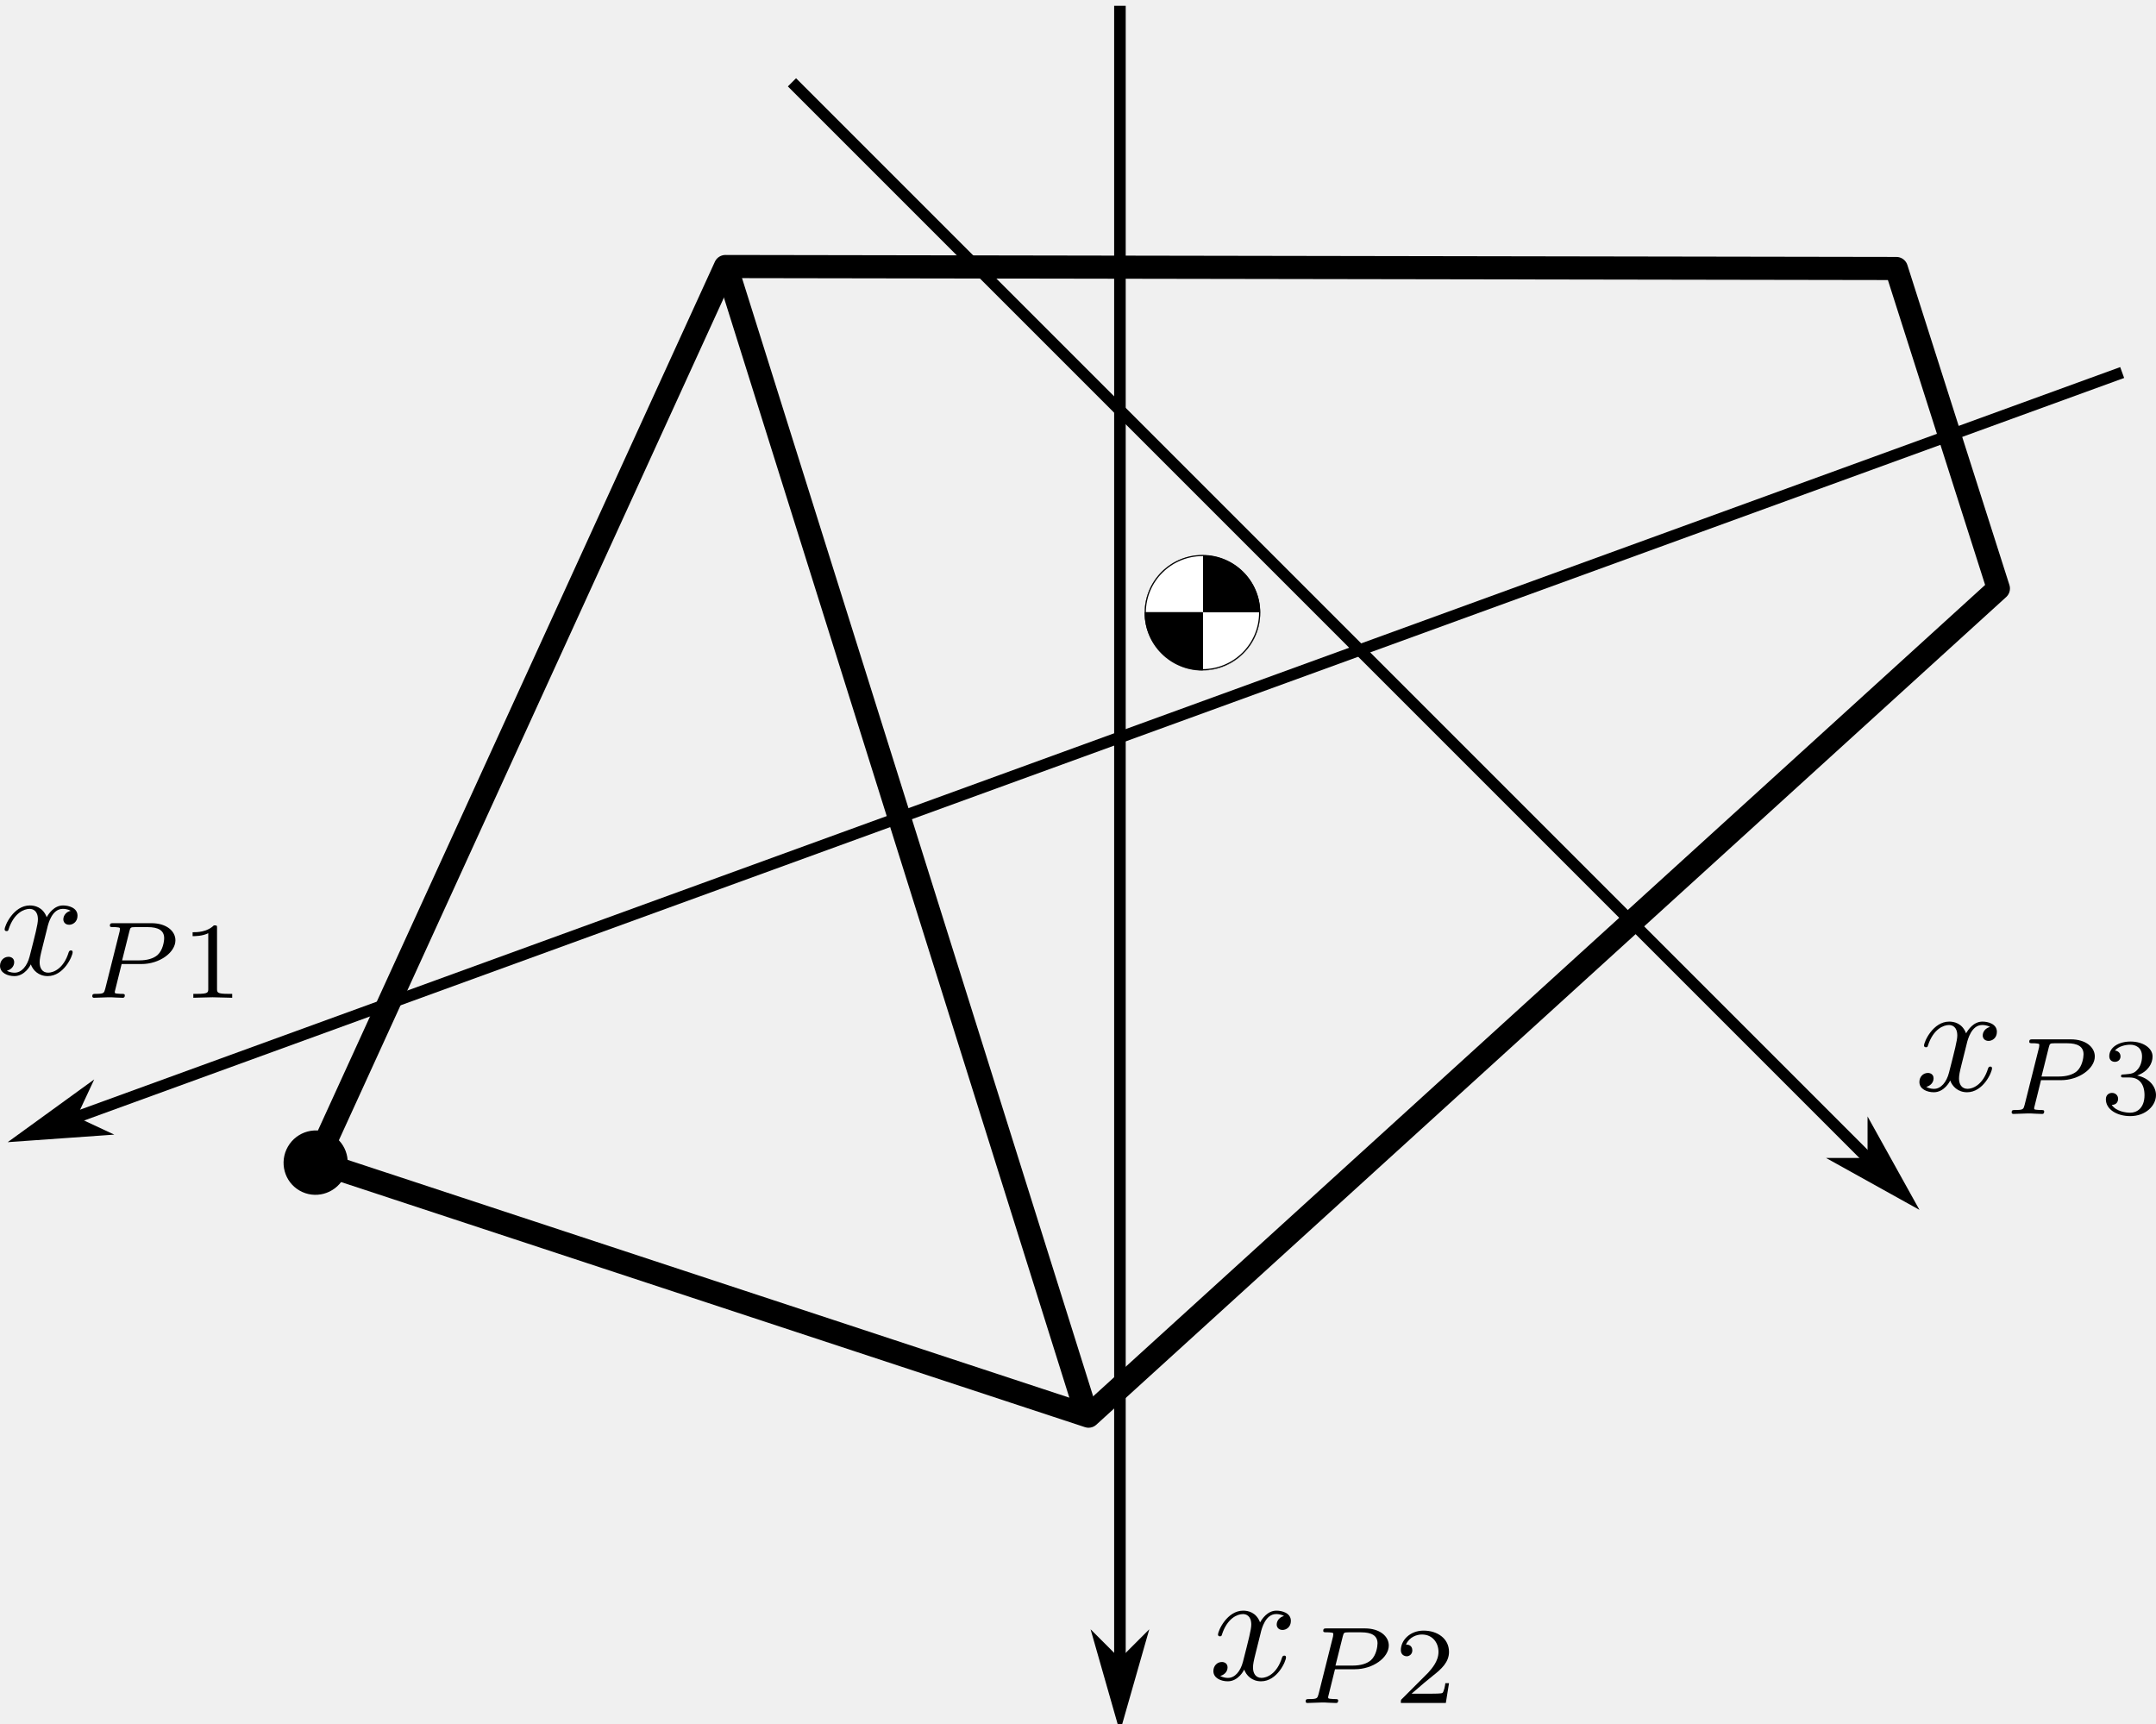
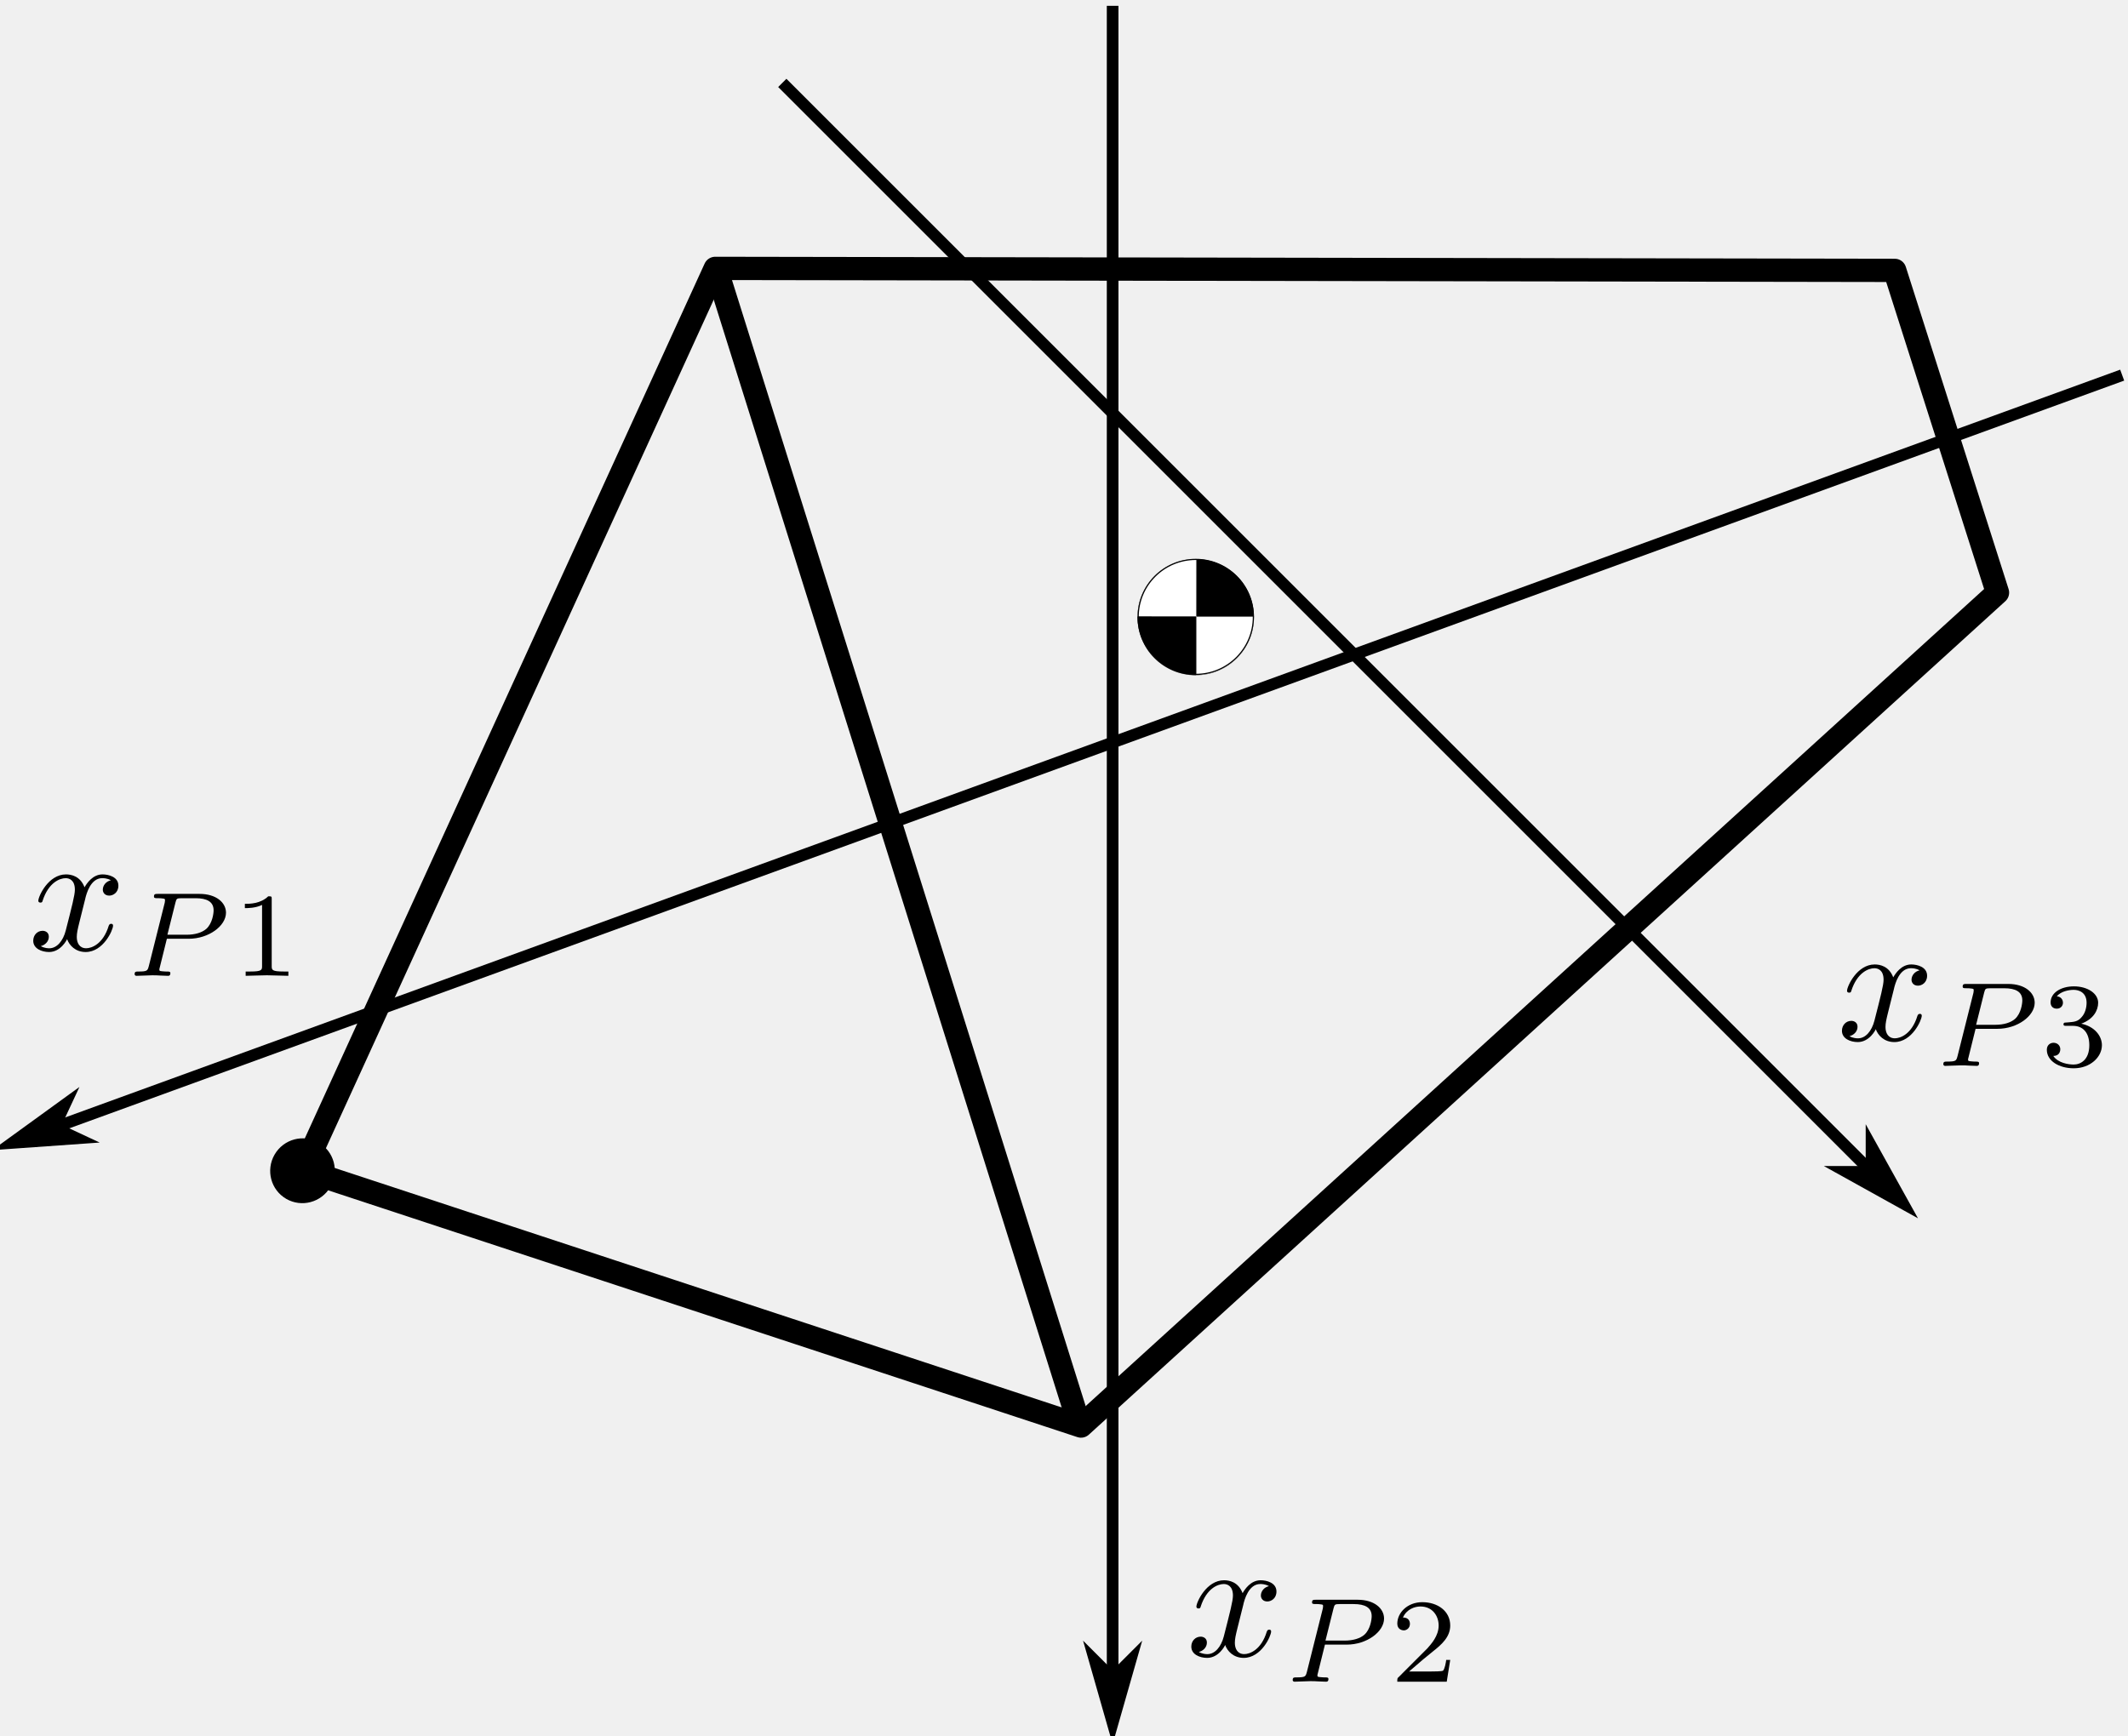
- <svg xmlns="http://www.w3.org/2000/svg" xmlns:ns1="http://www.iki.fi/pav/software/textext/" xmlns:xlink="http://www.w3.org/1999/xlink" width="275.543" height="220.287" id="svg2" version="1.1">
+ <svg xmlns="http://www.w3.org/2000/svg" xmlns:ns1="http://www.iki.fi/pav/software/textext/" xmlns:xlink="http://www.w3.org/1999/xlink" width="247.5" height="201.93" id="svg2" version="1.1">
  <defs id="defs4">
    <marker orient="auto" refY="0" refX="0" id="Arrow1Mstart" style="overflow:visible">
      <path id="path3738" d="M 0,0 5,-5 -12.5,0 5,5 0,0 z" style="fill-rule:evenodd;stroke:#000000;stroke-width:1pt;marker-start:none" transform="matrix(0.4,0,0,0.4,4,0)" />
    </marker>
    <marker style="overflow:visible" id="Arrow1Mend" refX="0" refY="0" orient="auto">
      <path transform="matrix(-0.4,0,0,-0.4,-4,0)" style="fill-rule:evenodd;stroke:#000000;stroke-width:1pt;marker-start:none" d="M 0,0 5,-5 -12.5,0 5,5 0,0 z" id="path3741" />
    </marker>
    <marker style="overflow:visible" id="Arrow1Lend" refX="0" refY="0" orient="auto">
      <path transform="matrix(-0.8,0,0,-0.8,-10,0)" style="fill-rule:evenodd;stroke:#000000;stroke-width:1pt;marker-start:none" d="M 0,0 5,-5 -12.5,0 5,5 0,0 z" id="path3735" />
    </marker>
    <defs id="defs5142">
      <g id="g5144">
        <symbol style="overflow:visible" overflow="visible" id="textext-95eaab14-0">
          <path style="stroke:none" d="" id="path5147" />
        </symbol>
        <symbol style="overflow:visible" overflow="visible" id="textext-95eaab14-1">
          <path style="stroke:none" d="M 3.328,-3.016 C 3.391,-3.266 3.625,-4.188 4.312,-4.188 c 0.047,0 0.297,0 0.5,0.125 C 4.531,-4 4.344,-3.766 4.344,-3.516 c 0,0.156 0.109,0.344 0.375,0.344 0.219,0 0.531,-0.172 0.531,-0.578 0,-0.516 -0.578,-0.656 -0.922,-0.656 -0.578,0 -0.922,0.531 -1.047,0.75 -0.25,-0.656 -0.781,-0.75 -1.078,-0.75 -1.031,0 -1.609,1.281 -1.609,1.531 0,0.109 0.109,0.109 0.125,0.109 0.078,0 0.109,-0.031 0.125,-0.109 0.344,-1.062 1,-1.312 1.344,-1.312 0.188,0 0.531,0.094 0.531,0.672 0,0.312 -0.172,0.969 -0.531,2.375 -0.156,0.609 -0.516,1.031 -0.953,1.031 -0.062,0 -0.281,0 -0.5,-0.125 0.25,-0.062 0.469,-0.266 0.469,-0.547 0,-0.266 -0.219,-0.344 -0.359,-0.344 -0.312,0 -0.547,0.25 -0.547,0.578 0,0.453 0.484,0.656 0.922,0.656 0.672,0 1.031,-0.703 1.047,-0.75 0.125,0.359 0.484,0.75 1.078,0.75 1.031,0 1.594,-1.281 1.594,-1.531 0,-0.109 -0.078,-0.109 -0.109,-0.109 -0.094,0 -0.109,0.047 -0.141,0.109 -0.328,1.078 -1,1.312 -1.312,1.312 -0.391,0 -0.547,-0.312 -0.547,-0.656 0,-0.219 0.047,-0.438 0.156,-0.875 l 0.344,-1.375 z m 0,0" id="path5150" />
        </symbol>
        <symbol style="overflow:visible" overflow="visible" id="textext-95eaab14-2">
          <path style="stroke:none" d="" id="path5153" />
        </symbol>
        <symbol style="overflow:visible" overflow="visible" id="textext-95eaab14-3">
          <path style="stroke:none" d="M 1.328,-0.547 C 1.266,-0.312 1.25,-0.25 0.703,-0.25 0.594,-0.25 0.5,-0.25 0.5,-0.109 0.5,0 0.578,0 0.703,0 L 3.406,0 c 1.172,0 2.078,-0.797 2.078,-1.484 0,-0.5 -0.453,-0.922 -1.203,-1 0.844,-0.156 1.547,-0.688 1.547,-1.281 0,-0.531 -0.531,-1 -1.438,-1 l -2.531,0 c -0.141,0 -0.234,0 -0.234,0.156 0,0.094 0.094,0.094 0.234,0.094 0,0 0.141,0 0.266,0.016 0.141,0.016 0.156,0.031 0.156,0.109 0,0 0,0.047 -0.031,0.141 l -0.922,3.703 z m 1.109,-2.031 0.422,-1.688 c 0.062,-0.219 0.062,-0.25 0.359,-0.25 l 1.062,0 c 0.703,0 0.875,0.469 0.875,0.734 0,0.562 -0.641,1.203 -1.578,1.203 l -1.141,0 z M 2.109,-0.25 C 1.891,-0.25 1.875,-0.266 1.875,-0.328 c 0,0 0,-0.031 0.031,-0.141 l 0.484,-1.906 1.484,0 c 0.641,0 0.906,0.438 0.906,0.828 0,0.703 -0.719,1.297 -1.562,1.297 l -1.109,0 z m 0,0" id="path5156" />
        </symbol>
      </g>
    </defs>
    <marker style="overflow:visible" id="Arrow1Mend-1" refX="0" refY="0" orient="auto">
      <path transform="matrix(-0.4,0,0,-0.4,-4,0)" style="fill-rule:evenodd;stroke:#000000;stroke-width:1pt;marker-start:none" d="M 0,0 5,-5 -12.5,0 5,5 0,0 z" id="path3741-5" />
    </marker>
    <marker style="overflow:visible" id="Arrow1Mend-0" refX="0" refY="0" orient="auto">
      <path transform="matrix(-0.4,0,0,-0.4,-4,0)" style="fill-rule:evenodd;stroke:#000000;stroke-width:1pt;marker-start:none" d="M 0,0 5,-5 -12.5,0 5,5 0,0 z" id="path3741-3" />
    </marker>
    <marker orient="auto" refY="0" refX="0" id="Arrow1Mstart-7" style="overflow:visible">
      <path id="path3738-5" d="M 0,0 5,-5 -12.5,0 5,5 0,0 z" style="fill-rule:evenodd;stroke:#000000;stroke-width:1pt;marker-start:none" transform="matrix(0.4,0,0,0.4,4,0)" />
    </marker>
    <marker style="overflow:visible" id="Arrow1Mend-0-7" refX="0" refY="0" orient="auto">
      <path transform="matrix(-0.4,0,0,-0.4,-4,0)" style="fill-rule:evenodd;stroke:#000000;stroke-width:1pt;marker-start:none" d="M 0,0 5,-5 -12.5,0 5,5 0,0 z" id="path3741-3-1" />
    </marker>
    <marker style="overflow:visible" id="Arrow1Mend-0-7-2" refX="0" refY="0" orient="auto">
      <path transform="matrix(-0.4,0,0,-0.4,-4,0)" style="fill-rule:evenodd;stroke:#000000;stroke-width:1pt;marker-start:none" d="M 0,0 5,-5 -12.5,0 5,5 0,0 z" id="path3741-3-1-5" />
    </marker>
    <marker style="overflow:visible" id="Arrow1Mend-2" refX="0" refY="0" orient="auto">
      <path transform="matrix(-0.4,0,0,-0.4,-4,0)" style="fill-rule:evenodd;stroke:#000000;stroke-width:1pt;marker-start:none" d="M 0,0 5,-5 -12.5,0 5,5 0,0 z" id="path3741-52" />
    </marker>
    <marker style="overflow:visible" id="Arrow1Mend-13" refX="0" refY="0" orient="auto">
      <path transform="matrix(-0.4,0,0,-0.4,-4,0)" style="fill-rule:evenodd;stroke:#000000;stroke-width:1pt;marker-start:none" d="M 0,0 5,-5 -12.5,0 5,5 0,0 z" id="path3741-31" />
    </marker>
  </defs>
-   <g transform="translate(-223.7367,-627.9932)" id="layer1">
-     <path id="path2818" d="m 366.867,628.732 0,217.701" style="fill:none;stroke:#000000;stroke-width:1.478;stroke-linecap:butt;stroke-linejoin:miter;stroke-miterlimit:4;stroke-opacity:1;stroke-dasharray:none;marker-end:url(#Arrow1Mend)" />
-     <g transform="matrix(0.1477091,0,0,0.1474335,362.827,607.6173)" id="g3252">
-       <path style="fill:#000000;stroke:#000000;stroke-width:1;stroke-linecap:round;stroke-linejoin:round;stroke-miterlimit:4;stroke-dasharray:none;stroke-dashoffset:0" id="path3197" d="m 294.027,155.531 c 0,26.996 -21.719,48.881 -48.511,48.881 -26.792,0 -48.511,-21.885 -48.511,-48.881 0,-26.996 21.719,-48.881 48.511,-48.881 26.792,0 48.511,21.885 48.511,48.881 z" transform="matrix(1.020224,0,0,1.012495,-151.7742,512.0068)" />
-       <path style="fill:#ffffff;stroke:#ffffff;stroke-width:1;stroke-linecap:round;stroke-linejoin:round;stroke-miterlimit:4;stroke-dasharray:none;stroke-dashoffset:0" id="path3197-9" d="m 294.027,155.531 c 0,26.996 -21.719,48.881 -48.511,48.881 -26.792,0 -48.511,-21.885 -48.511,-48.881 0,-26.996 21.719,-48.881 48.511,-48.881 0.017,0 0.033,1e-5 0.05,2e-5 l -0.05,48.881 z" transform="matrix(1.020224,0,0,1.012495,-151.7742,512.0068)" />
-       <path style="fill:#000000;stroke:#000000;stroke-width:1;stroke-linecap:round;stroke-linejoin:round;stroke-miterlimit:4;stroke-dasharray:none;stroke-dashoffset:0" id="path3197-7" d="m 294.027,155.531 c 0,26.996 -21.719,48.881 -48.511,48.881 -0.011,0 -0.022,0 -0.034,-1e-5 l 0.034,-48.881 z" transform="matrix(0,1.020224,-1.012495,0,256.2195,418.8313)" />
-       <path style="fill:none;stroke:#000000;stroke-width:1;stroke-linecap:round;stroke-linejoin:round;stroke-miterlimit:4;stroke-dasharray:none;stroke-dashoffset:0" id="path3197-95" d="m 294.027,155.531 c 0,26.996 -21.719,48.881 -48.511,48.881 -26.792,0 -48.511,-21.885 -48.511,-48.881 0,-26.996 21.719,-48.881 48.511,-48.881 26.792,0 48.511,21.885 48.511,48.881 z" transform="matrix(1.020224,0,0,1.012495,-151.7134,511.7608)" />
+   <g transform="translate(-225.6963,-646.3504)" id="layer1" style="display:inline">
+     <path id="path2818" d="m 355.103,647.028 0,199.559" style="fill:none;stroke:#000000;stroke-width:1.355;stroke-linecap:butt;stroke-linejoin:miter;stroke-miterlimit:4;stroke-opacity:1;stroke-dasharray:none;marker-end:url(#Arrow1Mend)" />
+     <g transform="matrix(0.1354,0,0,0.1351474,351.3995,627.6726)" id="g3252">
+       <path style="fill:#000000;stroke:#000000;stroke-width:1;stroke-linecap:round;stroke-linejoin:round;stroke-miterlimit:4;stroke-dasharray:none;stroke-dashoffset:0" id="path3197" d="m 294.027,155.531 a 48.511,48.881 0 1 1 -97.022,0 48.511,48.881 0 1 1 97.022,0 z" transform="matrix(1.020224,0,0,1.012495,-151.7742,512.0068)" />
+       <path style="fill:#ffffff;stroke:#ffffff;stroke-width:1;stroke-linecap:round;stroke-linejoin:round;stroke-miterlimit:4;stroke-dasharray:none;stroke-dashoffset:0" id="path3197-9" d="m 294.027,155.531 a 48.511,48.881 0 1 1 -48.461,-48.881 l -0.05,48.881 z" transform="matrix(1.020224,0,0,1.012495,-151.7742,512.0068)" />
+       <path style="fill:#000000;stroke:#000000;stroke-width:1;stroke-linecap:round;stroke-linejoin:round;stroke-miterlimit:4;stroke-dasharray:none;stroke-dashoffset:0" id="path3197-7" d="m 294.027,155.531 a 48.511,48.881 0 0 1 -48.544,48.881 l 0.034,-48.881 z" transform="matrix(0,1.020224,-1.012495,0,256.2195,418.8313)" />
+       <path style="fill:none;stroke:#000000;stroke-width:1;stroke-linecap:round;stroke-linejoin:round;stroke-miterlimit:4;stroke-dasharray:none;stroke-dashoffset:0" id="path3197-95" d="m 294.027,155.531 a 48.511,48.881 0 1 1 -97.022,0 48.511,48.881 0 1 1 97.022,0 z" transform="matrix(1.020224,0,0,1.012495,-151.7134,511.7608)" />
    </g>
-     <g transform="matrix(0.6399823,0.3694939,-0.3694939,0.6399823,362.2899,191.4784)" id="g3146">
+     <g transform="matrix(0.5866504,0.3387028,-0.3387028,0.5866504,350.9071,246.2119)" id="g3146">
      <path style="fill:none;stroke:#000000;stroke-width:4;stroke-linecap:butt;stroke-linejoin:round;stroke-miterlimit:4;stroke-opacity:1;stroke-dasharray:none" d="M 264.667,582.491 440.215,481.532 483.167,520.634 418.462,723.268 280.81,751.935 264.667,582.491 z" id="path2820-5" />
      <path style="fill:none;stroke:#000000;stroke-width:4;stroke-linecap:round;stroke-linejoin:round;stroke-miterlimit:4;stroke-opacity:1;stroke-dasharray:none" d="M 265.062,582.658 417.652,722.81" id="path2874" />
-       <path style="fill:#000000;fill-opacity:1;stroke:#000000;stroke-width:4.512;stroke-linecap:round;stroke-linejoin:round;stroke-miterlimit:4;stroke-dasharray:none;stroke-dashoffset:0" id="path2824" d="m 311.29,751.153 c 0,5.567 -4.694,10.081 -10.484,10.081 -5.79,0 -10.484,-4.513 -10.484,-10.081 0,-5.567 4.694,-10.081 10.484,-10.081 5.79,0 10.484,4.513 10.484,10.081 z" transform="matrix(0.4346437,0,0,0.4520294,150.037,412.5873)" />
+       <path style="fill:#000000;fill-opacity:1;stroke:#000000;stroke-width:4.512;stroke-linecap:round;stroke-linejoin:round;stroke-miterlimit:4;stroke-dasharray:none;stroke-dashoffset:0" id="path2824" d="m 311.29,751.153 a 10.484,10.081 0 1 1 -20.968,0 10.484,10.081 0 1 1 20.968,0 z" transform="matrix(0.4346437,0,0,0.4520294,150.037,412.5873)" />
    </g>
-     <path id="path2818-6" d="M 494.957,675.602 227.455,772.965" style="fill:none;stroke:#000000;stroke-width:1.478;stroke-linecap:butt;stroke-linejoin:miter;stroke-miterlimit:4;stroke-opacity:1;stroke-dasharray:none;marker-end:url(#Arrow1Mend)" />
-     <path id="path2818-5" d="M 324.953,638.515 466.99,780.552" style="fill:none;stroke:#000000;stroke-width:1.478;stroke-linecap:butt;stroke-linejoin:miter;stroke-miterlimit:4;stroke-opacity:1;stroke-dasharray:none;marker-end:url(#Arrow1Mend)" />
+     <path id="path2818-6" d="M 472.519,689.992 227.308,779.242" style="fill:none;stroke:#000000;stroke-width:1.355;stroke-linecap:butt;stroke-linejoin:miter;stroke-miterlimit:4;stroke-opacity:1;stroke-dasharray:none;marker-end:url(#Arrow1Mend)" />
+     <path id="path2818-5" d="M 316.682,655.995 446.882,786.196" style="fill:none;stroke:#000000;stroke-width:1.355;stroke-linecap:butt;stroke-linejoin:miter;stroke-miterlimit:4;stroke-opacity:1;stroke-dasharray:none;marker-end:url(#Arrow1Mend)" />
  </g>
-   <g id="layer2" style="display:inline" transform="translate(-12.72246,-77.80586)">
-     <g id="g3442" transform="matrix(2,0,0,2,-434.7353,-67.19775)" ns1:preamble="" ns1:text="$x_{P1}$">
+   <g id="layer2" style="display:inline" transform="translate(-14.68201,-96.16313)">
+     <g id="g3442" transform="matrix(2,0,0,2,-428.9122,-62.83046)" ns1:preamble="" ns1:text="$x_{P1}$">
      <defs id="defs3444">
        <g id="g3446">
          <symbol id="textext-8708cef5-0" overflow="visible" style="overflow:visible">
            <path id="path3449" d="" style="stroke:none" />
          </symbol>
          <symbol id="textext-8708cef5-1" overflow="visible" style="overflow:visible">
            <path id="path3452" d="M 3.328,-3.016 C 3.391,-3.266 3.625,-4.188 4.312,-4.188 c 0.047,0 0.297,0 0.5,0.125 C 4.531,-4 4.344,-3.766 4.344,-3.516 c 0,0.156 0.109,0.344 0.375,0.344 0.219,0 0.531,-0.172 0.531,-0.578 0,-0.516 -0.578,-0.656 -0.922,-0.656 -0.578,0 -0.922,0.531 -1.047,0.75 -0.25,-0.656 -0.781,-0.75 -1.078,-0.75 -1.031,0 -1.609,1.281 -1.609,1.531 0,0.109 0.109,0.109 0.125,0.109 0.078,0 0.109,-0.031 0.125,-0.109 0.344,-1.062 1,-1.312 1.344,-1.312 0.188,0 0.531,0.094 0.531,0.672 0,0.312 -0.172,0.969 -0.531,2.375 -0.156,0.609 -0.516,1.031 -0.953,1.031 -0.062,0 -0.281,0 -0.5,-0.125 0.25,-0.062 0.469,-0.266 0.469,-0.547 0,-0.266 -0.219,-0.344 -0.359,-0.344 -0.312,0 -0.547,0.25 -0.547,0.578 0,0.453 0.484,0.656 0.922,0.656 0.672,0 1.031,-0.703 1.047,-0.75 0.125,0.359 0.484,0.75 1.078,0.75 1.031,0 1.594,-1.281 1.594,-1.531 0,-0.109 -0.078,-0.109 -0.109,-0.109 -0.094,0 -0.109,0.047 -0.141,0.109 -0.328,1.078 -1,1.312 -1.312,1.312 -0.391,0 -0.547,-0.312 -0.547,-0.656 0,-0.219 0.047,-0.438 0.156,-0.875 l 0.344,-1.375 z m 0,0" style="stroke:none" />
          </symbol>
          <symbol id="textext-8708cef5-2" overflow="visible" style="overflow:visible">
            <path id="path3455" d="" style="stroke:none" />
          </symbol>
          <symbol id="textext-8708cef5-3" overflow="visible" style="overflow:visible">
            <path id="path3458" d="m 2.375,-2.156 1.266,0 c 1.172,0 2.172,-0.75 2.172,-1.516 0,-0.594 -0.578,-1.094 -1.531,-1.094 l -2.438,0 c -0.141,0 -0.219,0 -0.219,0.156 0,0.094 0.078,0.094 0.234,0.094 0.109,0 0.141,0 0.266,0.016 0.141,0.016 0.141,0.031 0.141,0.109 0,0 0,0.047 -0.016,0.141 L 1.328,-0.578 C 1.25,-0.297 1.25,-0.25 0.703,-0.25 0.578,-0.25 0.5,-0.25 0.5,-0.094 0.5,-0.094 0.5,0 0.609,0 0.812,0 1.312,-0.031 1.516,-0.031 1.625,-0.031 1.875,-0.031 2,-0.016 2.125,-0.016 2.312,0 2.438,0 2.484,0 2.578,0 2.578,-0.156 2.578,-0.25 2.5,-0.25 2.359,-0.25 c 0,0 -0.141,0 -0.266,-0.016 C 1.938,-0.281 1.938,-0.297 1.938,-0.375 c 0,0 0,-0.047 0.031,-0.141 L 2.375,-2.156 z m 0.5,-2.109 c 0.062,-0.219 0.062,-0.25 0.359,-0.25 l 0.812,0 c 0.656,0 1.047,0.203 1.047,0.703 0,0.203 -0.078,0.766 -0.422,1.078 -0.25,0.219 -0.656,0.344 -1.156,0.344 l -1.109,0 0.469,-1.875 z m 0,0" style="stroke:none" />
          </symbol>
          <symbol id="textext-8708cef5-4" overflow="visible" style="overflow:visible">
            <path id="path3461" d="" style="stroke:none" />
          </symbol>
          <symbol id="textext-8708cef5-5" overflow="visible" style="overflow:visible">
            <path id="path3464" d="m 2.328,-4.438 c 0,-0.188 0,-0.188 -0.203,-0.188 -0.453,0.438 -1.078,0.438 -1.359,0.438 l 0,0.25 c 0.156,0 0.625,0 1,-0.188 l 0,3.547 c 0,0.234 0,0.328 -0.688,0.328 l -0.266,0 0,0.25 c 0.125,0 0.984,-0.031 1.234,-0.031 0.219,0 1.094,0.031 1.25,0.031 l 0,-0.25 -0.266,0 c -0.703,0 -0.703,-0.094 -0.703,-0.328 l 0,-3.859 z m 0,0" style="stroke:none" />
          </symbol>
        </g>
      </defs>
      <g id="textext-8708cef5-6">
        <g id="g3467" style="fill:#000000;fill-opacity:1">
          <use id="use3469" y="134.765" x="223.432" xlink:href="#textext-8708cef5-1" width="561.805" height="561.392" />
        </g>
        <g id="g3471" style="fill:#000000;fill-opacity:1">
          <use id="use3473" y="136.259" x="229.126" xlink:href="#textext-8708cef5-3" width="561.805" height="561.392" />
        </g>
        <g id="g3475" style="fill:#000000;fill-opacity:1">
          <use id="use3477" y="136.259" x="235.271" xlink:href="#textext-8708cef5-5" width="561.805" height="561.392" />
        </g>
      </g>
    </g>
-     <g ns1:text="$x_{P2}$" ns1:preamble="" transform="matrix(2,0,0,2,-279.6637,22.92588)" id="g3811">
+     <g ns1:text="$x_{P2}$" ns1:preamble="" transform="matrix(2,0,0,2,-294.2213,19.28648)" id="g3811">
      <defs id="defs3813">
        <g id="g3815">
          <symbol overflow="visible" id="textext-fbbb3ca7-0" style="overflow:visible">
            <path style="stroke:none" d="" id="path3818" />
          </symbol>
          <symbol overflow="visible" id="textext-fbbb3ca7-1" style="overflow:visible">
            <path style="stroke:none" d="M 3.328,-3.016 C 3.391,-3.266 3.625,-4.188 4.312,-4.188 c 0.047,0 0.297,0 0.5,0.125 C 4.531,-4 4.344,-3.766 4.344,-3.516 c 0,0.156 0.109,0.344 0.375,0.344 0.219,0 0.531,-0.172 0.531,-0.578 0,-0.516 -0.578,-0.656 -0.922,-0.656 -0.578,0 -0.922,0.531 -1.047,0.75 -0.25,-0.656 -0.781,-0.75 -1.078,-0.75 -1.031,0 -1.609,1.281 -1.609,1.531 0,0.109 0.109,0.109 0.125,0.109 0.078,0 0.109,-0.031 0.125,-0.109 0.344,-1.062 1,-1.312 1.344,-1.312 0.188,0 0.531,0.094 0.531,0.672 0,0.312 -0.172,0.969 -0.531,2.375 -0.156,0.609 -0.516,1.031 -0.953,1.031 -0.062,0 -0.281,0 -0.5,-0.125 0.25,-0.062 0.469,-0.266 0.469,-0.547 0,-0.266 -0.219,-0.344 -0.359,-0.344 -0.312,0 -0.547,0.25 -0.547,0.578 0,0.453 0.484,0.656 0.922,0.656 0.672,0 1.031,-0.703 1.047,-0.75 0.125,0.359 0.484,0.75 1.078,0.75 1.031,0 1.594,-1.281 1.594,-1.531 0,-0.109 -0.078,-0.109 -0.109,-0.109 -0.094,0 -0.109,0.047 -0.141,0.109 -0.328,1.078 -1,1.312 -1.312,1.312 -0.391,0 -0.547,-0.312 -0.547,-0.656 0,-0.219 0.047,-0.438 0.156,-0.875 l 0.344,-1.375 z m 0,0" id="path3821" />
          </symbol>
          <symbol overflow="visible" id="textext-fbbb3ca7-2" style="overflow:visible">
            <path style="stroke:none" d="" id="path3824" />
          </symbol>
          <symbol overflow="visible" id="textext-fbbb3ca7-3" style="overflow:visible">
            <path style="stroke:none" d="m 2.375,-2.156 1.266,0 c 1.172,0 2.172,-0.75 2.172,-1.516 0,-0.594 -0.578,-1.094 -1.531,-1.094 l -2.438,0 c -0.141,0 -0.219,0 -0.219,0.156 0,0.094 0.078,0.094 0.234,0.094 0.109,0 0.141,0 0.266,0.016 0.141,0.016 0.141,0.031 0.141,0.109 0,0 0,0.047 -0.016,0.141 L 1.328,-0.578 C 1.25,-0.297 1.25,-0.25 0.703,-0.25 0.578,-0.25 0.5,-0.25 0.5,-0.094 0.5,-0.094 0.5,0 0.609,0 0.812,0 1.312,-0.031 1.516,-0.031 1.625,-0.031 1.875,-0.031 2,-0.016 2.125,-0.016 2.312,0 2.438,0 2.484,0 2.578,0 2.578,-0.156 2.578,-0.25 2.5,-0.25 2.359,-0.25 c 0,0 -0.141,0 -0.266,-0.016 C 1.938,-0.281 1.938,-0.297 1.938,-0.375 c 0,0 0,-0.047 0.031,-0.141 L 2.375,-2.156 z m 0.5,-2.109 c 0.062,-0.219 0.062,-0.25 0.359,-0.25 l 0.812,0 c 0.656,0 1.047,0.203 1.047,0.703 0,0.203 -0.078,0.766 -0.422,1.078 -0.25,0.219 -0.656,0.344 -1.156,0.344 l -1.109,0 0.469,-1.875 z m 0,0" id="path3827" />
          </symbol>
          <symbol overflow="visible" id="textext-fbbb3ca7-4" style="overflow:visible">
            <path style="stroke:none" d="" id="path3830" />
          </symbol>
          <symbol overflow="visible" id="textext-fbbb3ca7-5" style="overflow:visible">
            <path style="stroke:none" d="m 3.516,-1.266 -0.234,0 c -0.016,0.156 -0.094,0.562 -0.188,0.625 -0.047,0.047 -0.578,0.047 -0.688,0.047 l -1.281,0 c 0.734,-0.641 0.984,-0.844 1.391,-1.172 0.516,-0.406 1,-0.844 1,-1.5 0,-0.844 -0.734,-1.359 -1.625,-1.359 -0.859,0 -1.453,0.609 -1.453,1.25 0,0.344 0.297,0.391 0.375,0.391 0.156,0 0.359,-0.125 0.359,-0.375 0,-0.125 -0.047,-0.375 -0.406,-0.375 C 0.984,-4.219 1.453,-4.375 1.781,-4.375 c 0.703,0 1.062,0.547 1.062,1.109 0,0.609 -0.438,1.078 -0.656,1.328 L 0.516,-0.266 C 0.438,-0.203 0.438,-0.188 0.438,0 l 2.875,0 0.203,-1.266 z m 0,0" id="path3833" />
          </symbol>
        </g>
      </defs>
      <g id="textext-fbbb3ca7-6">
        <g style="fill:#000000;fill-opacity:1" id="g3836">
          <use xlink:href="#textext-fbbb3ca7-1" x="223.432" y="134.765" id="use3838" width="561.805" height="561.392" />
        </g>
        <g style="fill:#000000;fill-opacity:1" id="g3840">
          <use xlink:href="#textext-fbbb3ca7-3" x="229.126" y="136.259" id="use3842" width="561.805" height="561.392" />
        </g>
        <g style="fill:#000000;fill-opacity:1" id="g3844">
          <use xlink:href="#textext-fbbb3ca7-5" x="235.271" y="136.259" id="use3846" width="561.805" height="561.392" />
        </g>
      </g>
    </g>
-     <g id="g4090" transform="matrix(2,0,0,2,-189.4329,-52.3538)" ns1:preamble="" ns1:text="$x_{P3}$">
+     <g id="g4090" transform="matrix(2,0,0,2,-218.5481,-52.3538)" ns1:preamble="" ns1:text="$x_{P3}$">
      <defs id="defs4092">
        <g id="g4094">
          <symbol id="textext-964f2bd1-0" overflow="visible" style="overflow:visible">
            <path id="path4097" d="" style="stroke:none" />
          </symbol>
          <symbol id="textext-964f2bd1-1" overflow="visible" style="overflow:visible">
            <path id="path4100" d="M 3.328,-3.016 C 3.391,-3.266 3.625,-4.188 4.312,-4.188 c 0.047,0 0.297,0 0.5,0.125 C 4.531,-4 4.344,-3.766 4.344,-3.516 c 0,0.156 0.109,0.344 0.375,0.344 0.219,0 0.531,-0.172 0.531,-0.578 0,-0.516 -0.578,-0.656 -0.922,-0.656 -0.578,0 -0.922,0.531 -1.047,0.75 -0.25,-0.656 -0.781,-0.75 -1.078,-0.75 -1.031,0 -1.609,1.281 -1.609,1.531 0,0.109 0.109,0.109 0.125,0.109 0.078,0 0.109,-0.031 0.125,-0.109 0.344,-1.062 1,-1.312 1.344,-1.312 0.188,0 0.531,0.094 0.531,0.672 0,0.312 -0.172,0.969 -0.531,2.375 -0.156,0.609 -0.516,1.031 -0.953,1.031 -0.062,0 -0.281,0 -0.5,-0.125 0.25,-0.062 0.469,-0.266 0.469,-0.547 0,-0.266 -0.219,-0.344 -0.359,-0.344 -0.312,0 -0.547,0.25 -0.547,0.578 0,0.453 0.484,0.656 0.922,0.656 0.672,0 1.031,-0.703 1.047,-0.75 0.125,0.359 0.484,0.75 1.078,0.75 1.031,0 1.594,-1.281 1.594,-1.531 0,-0.109 -0.078,-0.109 -0.109,-0.109 -0.094,0 -0.109,0.047 -0.141,0.109 -0.328,1.078 -1,1.312 -1.312,1.312 -0.391,0 -0.547,-0.312 -0.547,-0.656 0,-0.219 0.047,-0.438 0.156,-0.875 l 0.344,-1.375 z m 0,0" style="stroke:none" />
          </symbol>
          <symbol id="textext-964f2bd1-2" overflow="visible" style="overflow:visible">
            <path id="path4103" d="" style="stroke:none" />
          </symbol>
          <symbol id="textext-964f2bd1-3" overflow="visible" style="overflow:visible">
            <path id="path4106" d="m 2.375,-2.156 1.266,0 c 1.172,0 2.172,-0.75 2.172,-1.516 0,-0.594 -0.578,-1.094 -1.531,-1.094 l -2.438,0 c -0.141,0 -0.219,0 -0.219,0.156 0,0.094 0.078,0.094 0.234,0.094 0.109,0 0.141,0 0.266,0.016 0.141,0.016 0.141,0.031 0.141,0.109 0,0 0,0.047 -0.016,0.141 L 1.328,-0.578 C 1.25,-0.297 1.25,-0.25 0.703,-0.25 0.578,-0.25 0.5,-0.25 0.5,-0.094 0.5,-0.094 0.5,0 0.609,0 0.812,0 1.312,-0.031 1.516,-0.031 1.625,-0.031 1.875,-0.031 2,-0.016 2.125,-0.016 2.312,0 2.438,0 2.484,0 2.578,0 2.578,-0.156 2.578,-0.25 2.5,-0.25 2.359,-0.25 c 0,0 -0.141,0 -0.266,-0.016 C 1.938,-0.281 1.938,-0.297 1.938,-0.375 c 0,0 0,-0.047 0.031,-0.141 L 2.375,-2.156 z m 0.5,-2.109 c 0.062,-0.219 0.062,-0.25 0.359,-0.25 l 0.812,0 c 0.656,0 1.047,0.203 1.047,0.703 0,0.203 -0.078,0.766 -0.422,1.078 -0.25,0.219 -0.656,0.344 -1.156,0.344 l -1.109,0 0.469,-1.875 z m 0,0" style="stroke:none" />
          </symbol>
          <symbol id="textext-964f2bd1-4" overflow="visible" style="overflow:visible">
            <path id="path4109" d="" style="stroke:none" />
          </symbol>
          <symbol id="textext-964f2bd1-5" overflow="visible" style="overflow:visible">
            <path id="path4112" d="m 1.906,-2.328 c 0.547,0 0.938,0.375 0.938,1.125 0,0.859 -0.516,1.125 -0.906,1.125 -0.281,0 -0.906,-0.078 -1.188,-0.5 0.328,0 0.406,-0.234 0.406,-0.391 0,-0.219 -0.172,-0.375 -0.391,-0.375 -0.188,0 -0.391,0.125 -0.391,0.406 0,0.656 0.719,1.078 1.562,1.078 0.969,0 1.641,-0.656 1.641,-1.344 0,-0.547 -0.438,-1.094 -1.203,-1.25 0.719,-0.266 0.984,-0.781 0.984,-1.219 0,-0.547 -0.625,-0.953 -1.406,-0.953 -0.766,0 -1.359,0.375 -1.359,0.938 0,0.234 0.156,0.359 0.359,0.359 0.219,0 0.359,-0.156 0.359,-0.344 0,-0.203 -0.141,-0.359 -0.359,-0.375 0.25,-0.297 0.719,-0.375 0.984,-0.375 0.312,0 0.75,0.156 0.75,0.75 0,0.297 -0.094,0.625 -0.281,0.828 -0.219,0.266 -0.422,0.281 -0.766,0.312 -0.172,0.016 -0.188,0.016 -0.219,0.016 -0.016,0 -0.078,0.016 -0.078,0.094 0,0.094 0.062,0.094 0.188,0.094 l 0.375,0 z m 0,0" style="stroke:none" />
          </symbol>
        </g>
      </defs>
      <g id="textext-964f2bd1-6">
        <g id="g4115" style="fill:#000000;fill-opacity:1">
          <use id="use4117" y="134.765" x="223.432" xlink:href="#textext-964f2bd1-1" width="561.805" height="561.392" />
        </g>
        <g id="g4119" style="fill:#000000;fill-opacity:1">
          <use id="use4121" y="136.259" x="229.126" xlink:href="#textext-964f2bd1-3" width="561.805" height="561.392" />
        </g>
        <g id="g4123" style="fill:#000000;fill-opacity:1">
          <use id="use4125" y="136.259" x="235.271" xlink:href="#textext-964f2bd1-5" width="561.805" height="561.392" />
        </g>
      </g>
    </g>
  </g>
</svg>
